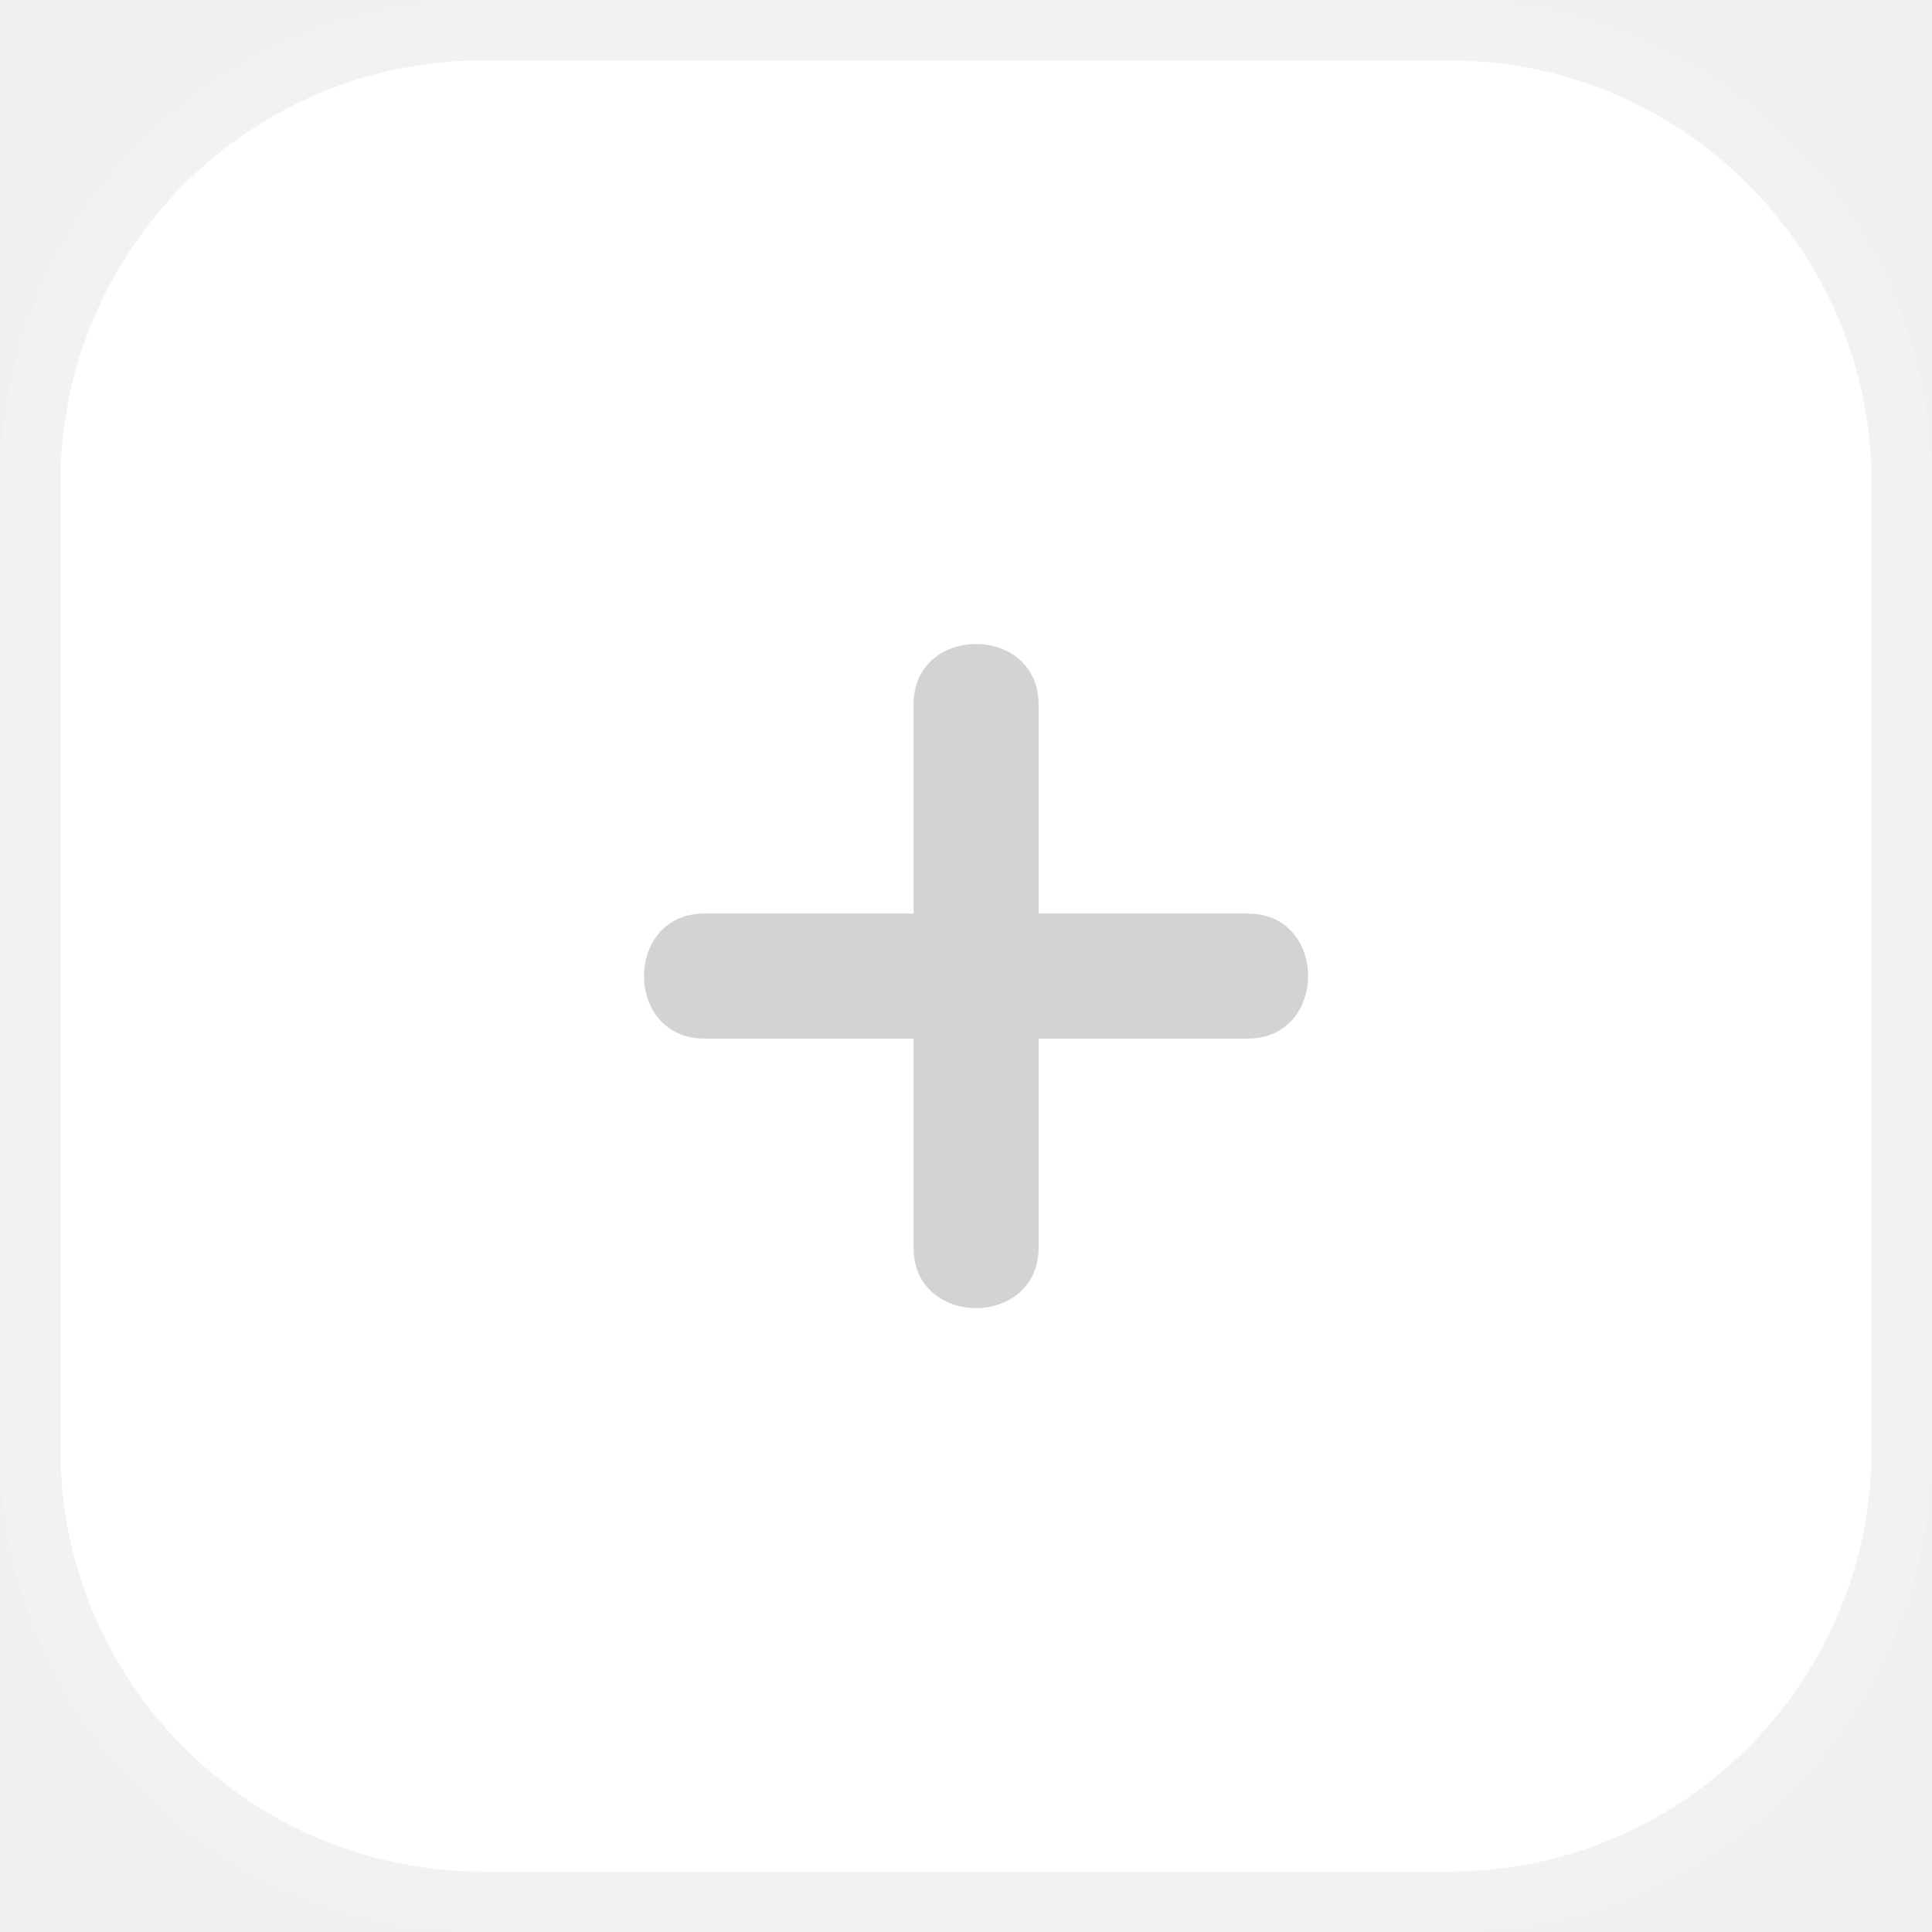
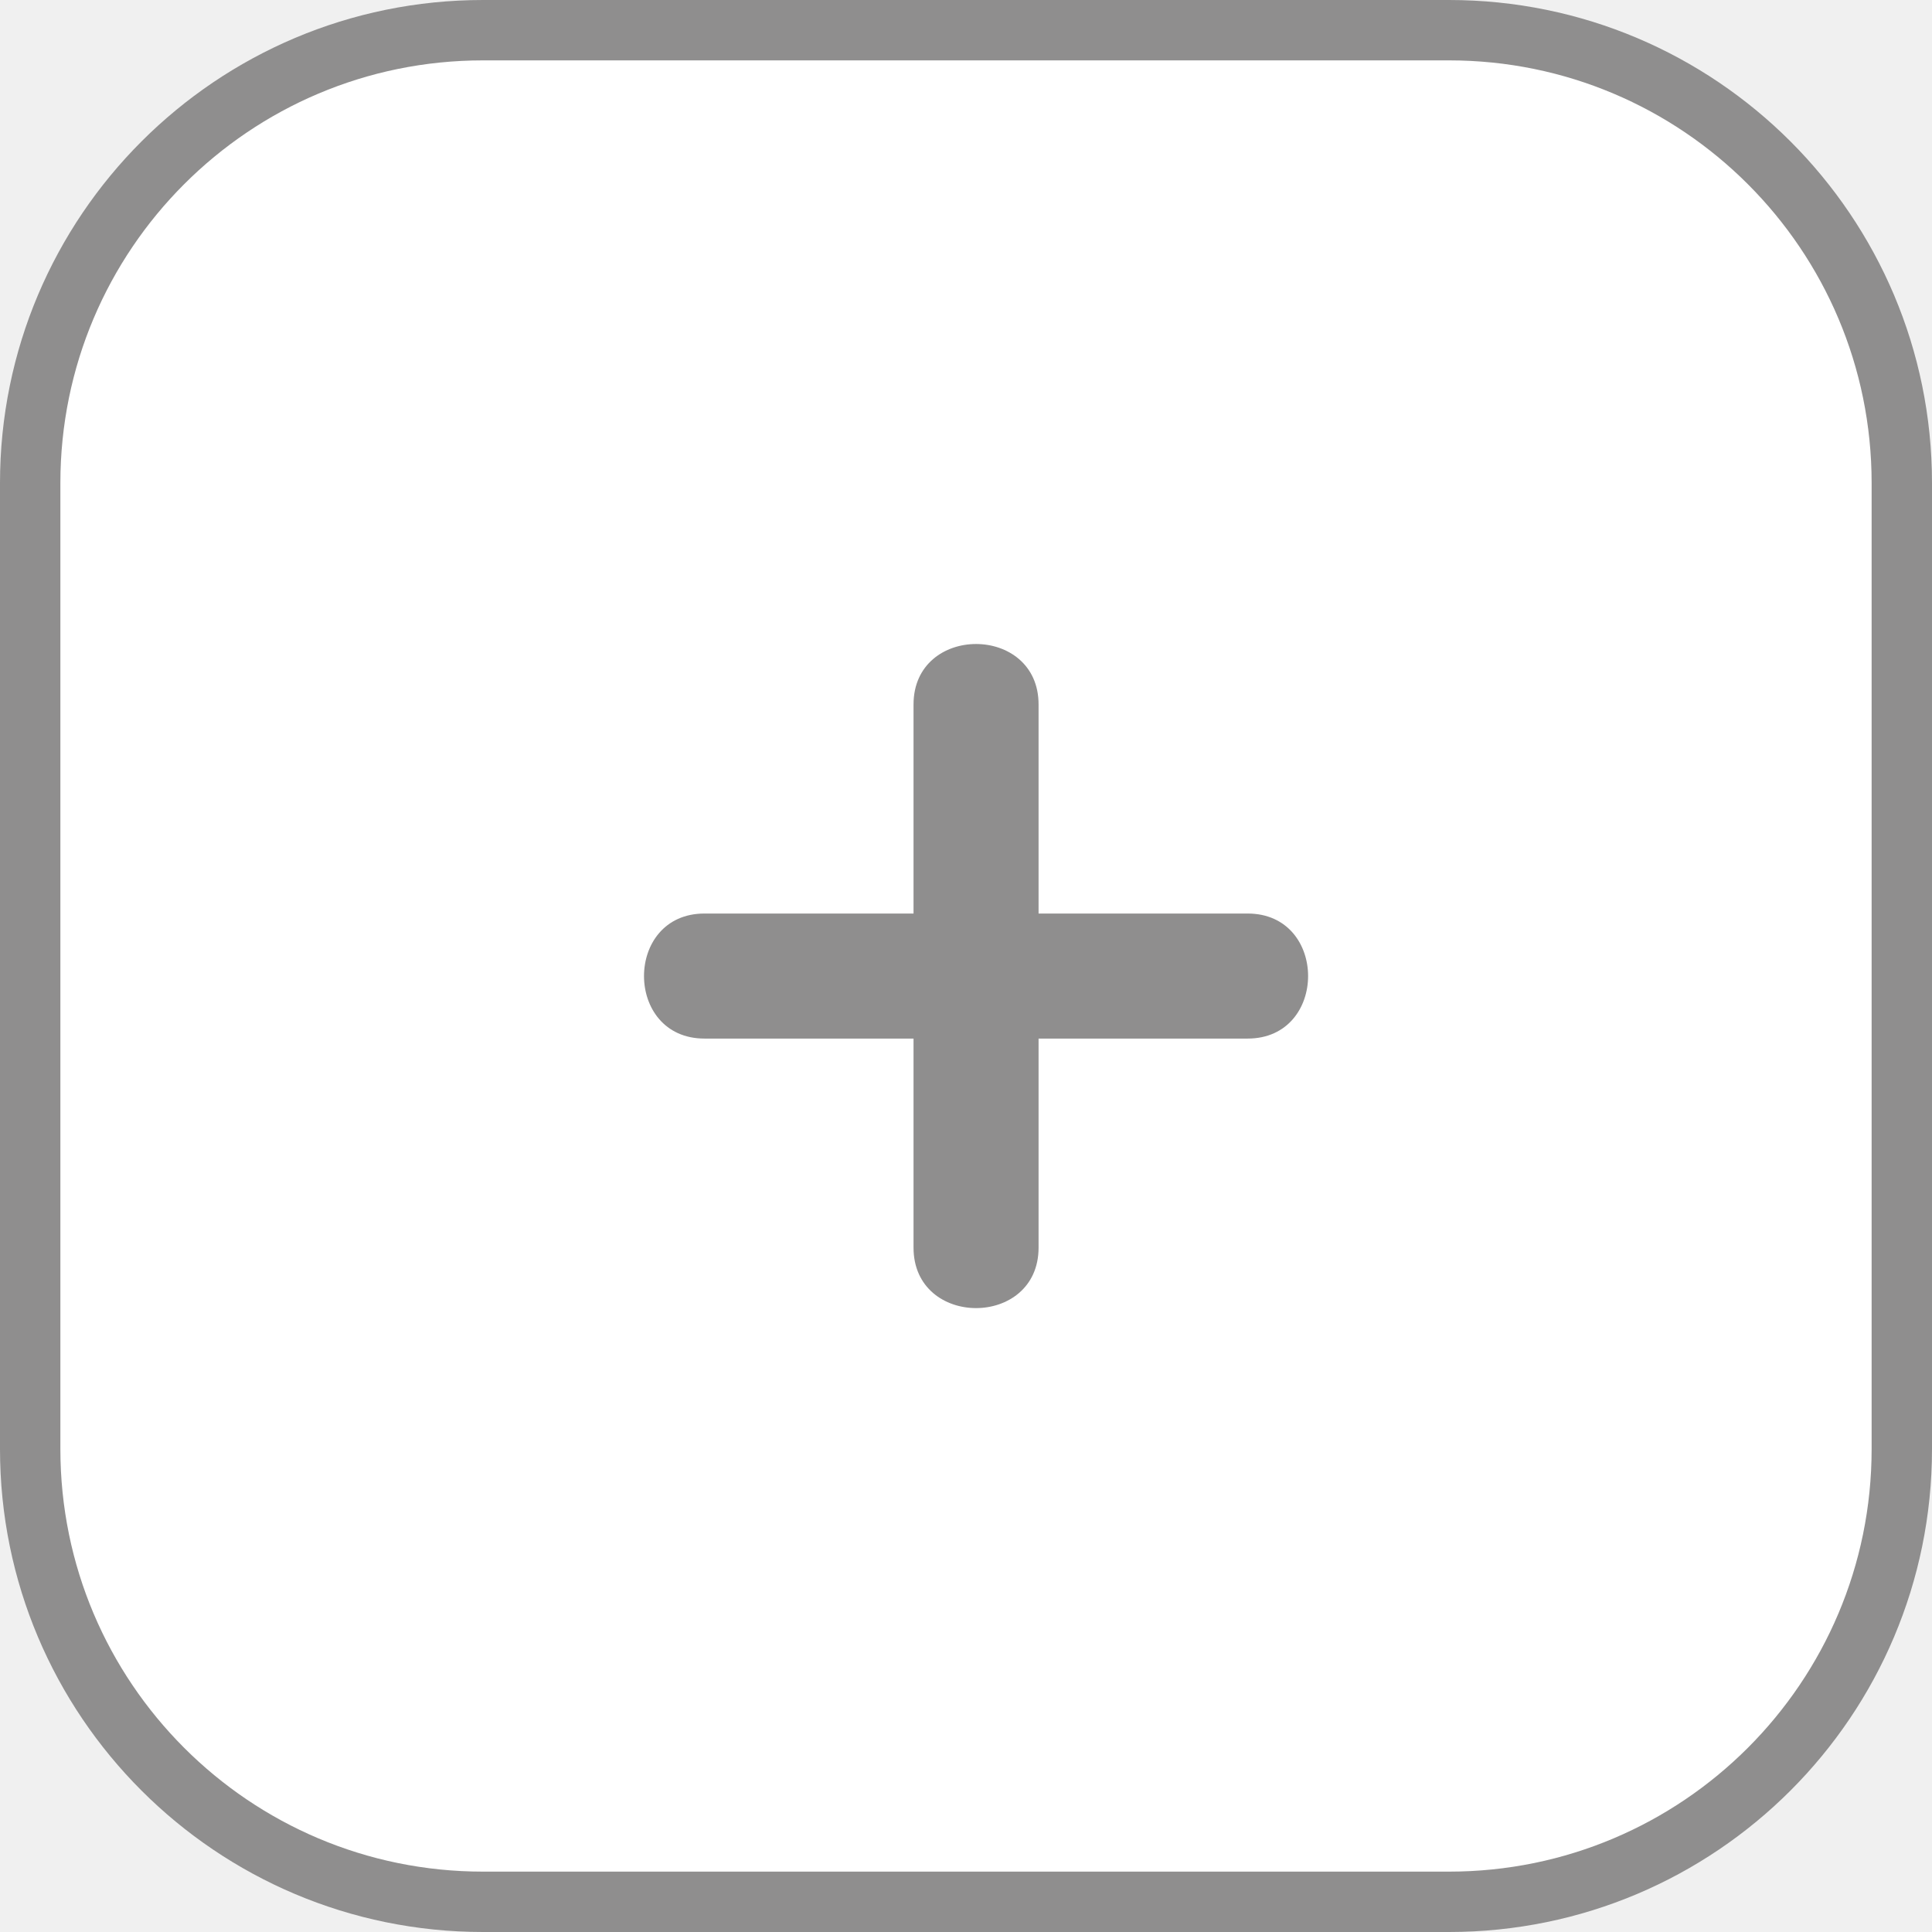
<svg xmlns="http://www.w3.org/2000/svg" width="32" height="32" viewBox="0 0 32 32" fill="none">
-   <rect x="0.5" y="0.5" width="31" height="31" rx="7.5" fill="white" stroke="#F2F2F2" />
-   <path d="M20.665 15.131H17.202V11.668C17.202 10.333 15.131 10.333 15.131 11.668V15.131H11.668C10.333 15.131 10.333 17.202 11.668 17.202H15.131V20.665C15.131 22 17.202 22 17.202 20.665V17.202H20.665C22 17.202 22 15.131 20.665 15.131Z" fill="#D3D3D3" />
+   <path d="M24 0.5H8C3.858 0.5 0.5 3.858 0.5 8V24C0.5 28.142 3.858 31.5 8 31.5H24C28.142 31.5 31.5 28.142 31.5 24V8C31.5 3.858 28.142 0.5 24 0.5Z" fill="white" stroke="#8F8E8E" />
+   <path d="M20.665 15.131H17.202V11.668C17.202 10.333 15.131 10.333 15.131 11.668V15.131H11.668C10.333 15.131 10.333 17.202 11.668 17.202H15.131V20.665C15.131 22 17.202 22 17.202 20.665V17.202H20.665C22 17.202 22 15.131 20.665 15.131Z" fill="#8F8E8E" />
</svg>
